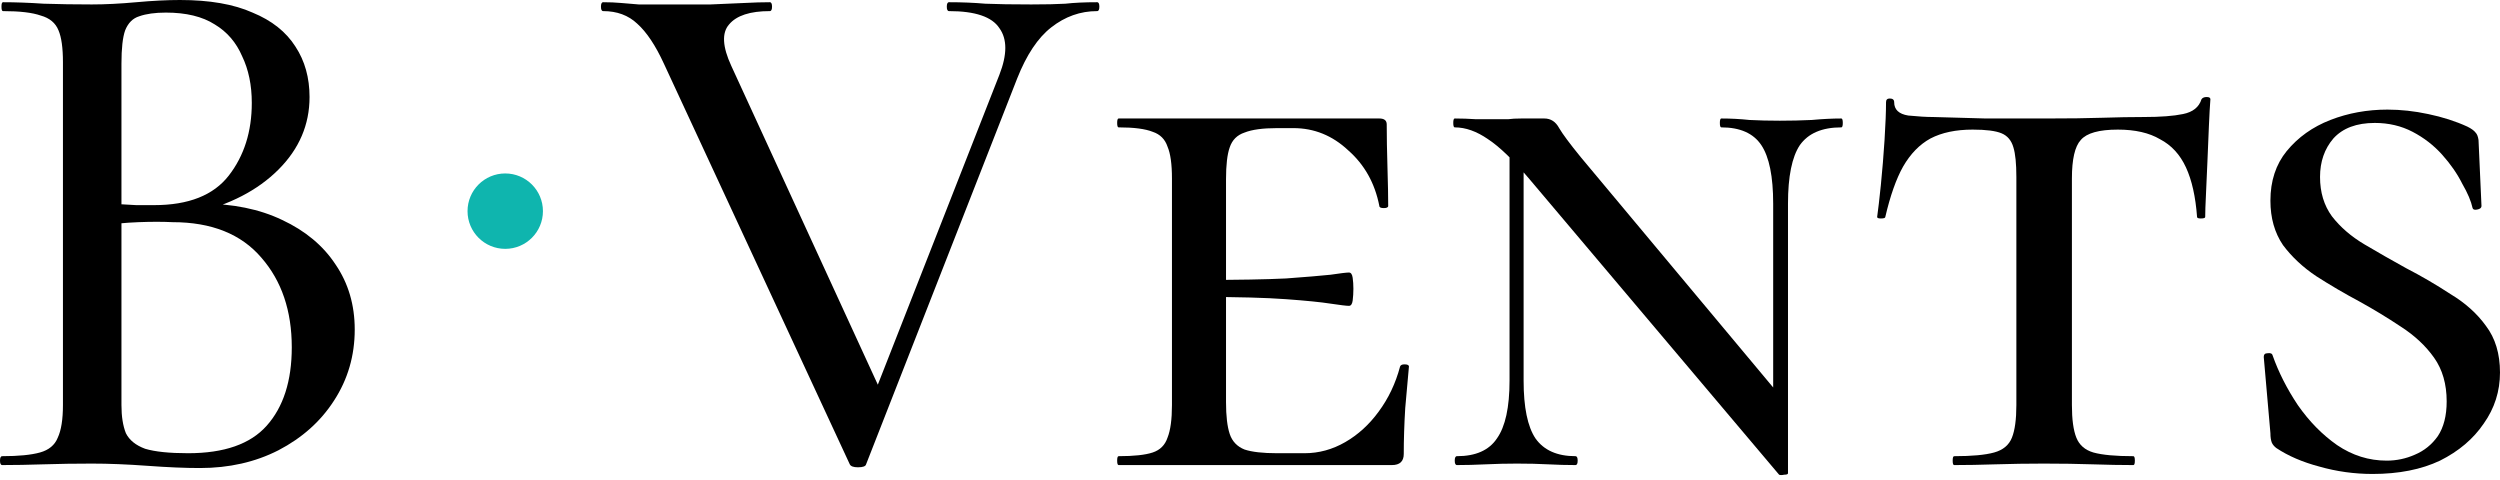
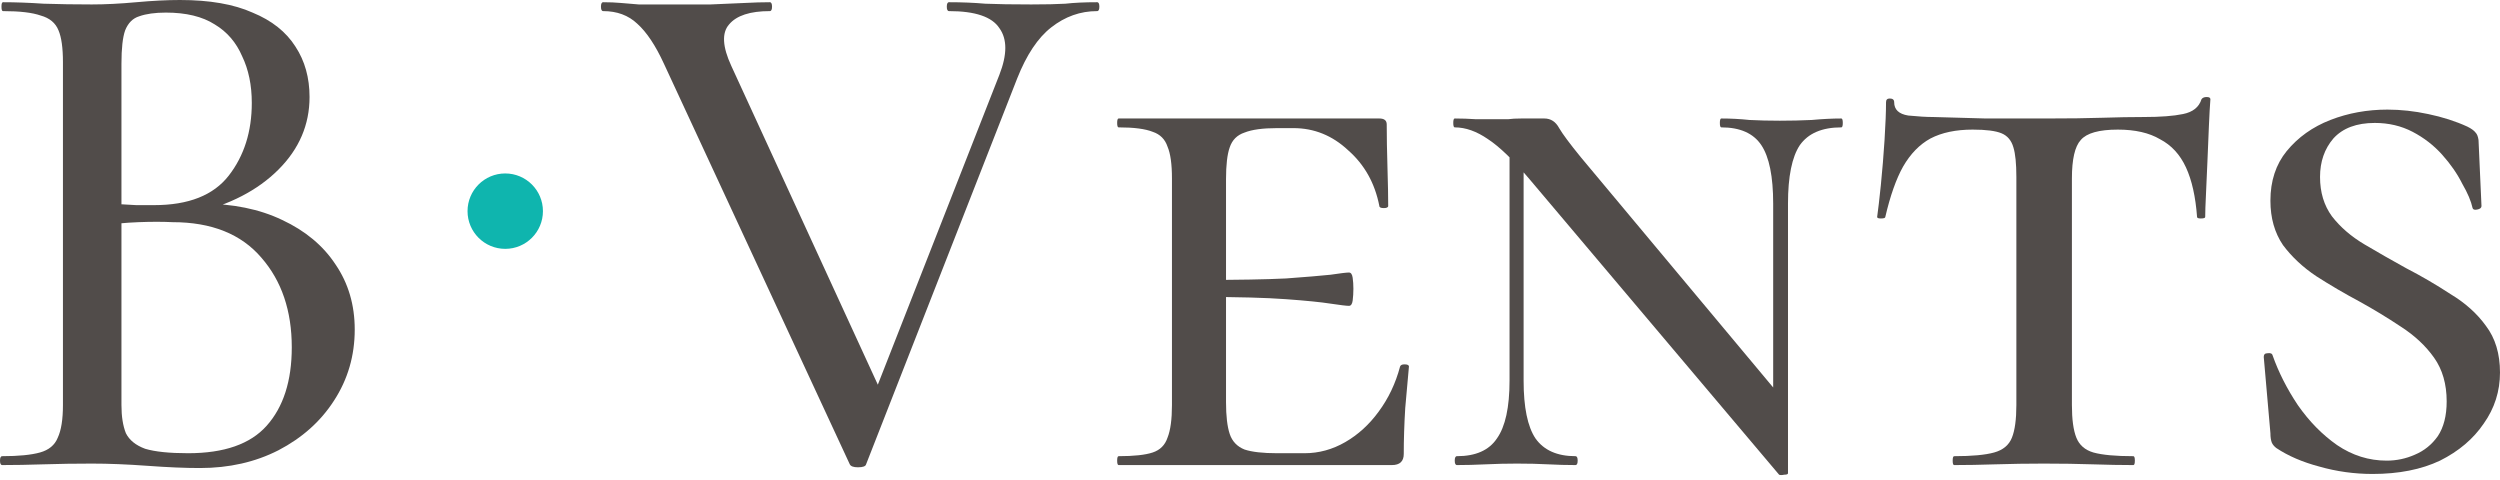
- <svg xmlns="http://www.w3.org/2000/svg" width="360" height="69" viewBox="0 0 360 69" fill="none" role="img" aria-label="B·Vents" className="w-[280px] max-w-full text-ink">
-   <path d="M334.085 25.487C334.085 27.691 334.654 29.575 335.791 31.139C337 32.703 338.564 34.054 340.484 35.192C342.403 36.329 344.394 37.467 346.455 38.604C348.659 39.742 350.792 40.986 352.854 42.337C354.987 43.616 356.693 45.145 357.972 46.922C359.323 48.699 359.999 50.939 359.999 53.64C359.999 56.342 359.217 58.795 357.653 60.999C356.16 63.202 354.062 64.98 351.361 66.331C348.659 67.61 345.425 68.25 341.657 68.25C339.026 68.25 336.467 67.895 333.978 67.184C331.561 66.544 329.5 65.655 327.793 64.518C327.509 64.304 327.296 64.056 327.154 63.771C327.011 63.416 326.94 62.954 326.94 62.385L325.98 51.401C325.98 51.045 326.158 50.868 326.514 50.868C326.94 50.797 327.189 50.903 327.26 51.188C328.113 53.605 329.322 55.986 330.886 58.333C332.521 60.679 334.405 62.598 336.538 64.091C338.742 65.584 341.123 66.331 343.683 66.331C345.105 66.331 346.455 66.046 347.735 65.477C349.086 64.909 350.188 64.02 351.041 62.811C351.894 61.532 352.321 59.861 352.321 57.799C352.321 55.311 351.716 53.214 350.508 51.508C349.299 49.801 347.699 48.308 345.709 47.029C343.789 45.749 341.799 44.541 339.737 43.403C337.604 42.266 335.543 41.057 333.552 39.777C331.632 38.498 330.033 37.005 328.753 35.298C327.545 33.521 326.94 31.388 326.94 28.9C326.94 26.056 327.722 23.675 329.286 21.755C330.921 19.764 333.019 18.271 335.578 17.276C338.137 16.281 340.875 15.783 343.789 15.783C345.709 15.783 347.664 15.996 349.655 16.423C351.716 16.85 353.6 17.454 355.306 18.236C355.875 18.52 356.266 18.805 356.48 19.089C356.693 19.302 356.835 19.658 356.906 20.155L357.333 29.646C357.333 29.931 357.119 30.108 356.693 30.18C356.337 30.251 356.124 30.18 356.053 29.966C355.84 28.971 355.342 27.798 354.56 26.447C353.849 25.025 352.889 23.639 351.681 22.288C350.472 20.938 349.05 19.835 347.415 18.982C345.78 18.129 343.967 17.703 341.976 17.703C339.346 17.703 337.355 18.449 336.005 19.942C334.725 21.435 334.085 23.284 334.085 25.487Z" fill="currentColor" />
-   <path d="M284.065 18.663C281.648 18.663 279.622 19.089 277.987 19.942C276.423 20.796 275.107 22.146 274.041 23.995C273.046 25.772 272.193 28.189 271.482 31.246C271.482 31.389 271.268 31.46 270.842 31.46C270.486 31.46 270.309 31.389 270.309 31.246C270.451 30.251 270.629 28.723 270.842 26.661C271.055 24.528 271.233 22.36 271.375 20.156C271.517 17.881 271.588 16.068 271.588 14.717C271.588 14.362 271.766 14.184 272.121 14.184C272.548 14.184 272.761 14.362 272.761 14.717C272.761 15.784 273.437 16.423 274.787 16.637C276.209 16.779 277.418 16.85 278.413 16.85C280.688 16.921 283.212 16.992 285.985 17.063C288.757 17.063 291.601 17.063 294.516 17.063C297.857 17.063 300.594 17.028 302.727 16.957C304.931 16.886 306.922 16.85 308.699 16.85C311.116 16.85 313 16.708 314.351 16.423C315.773 16.139 316.661 15.428 317.017 14.291C317.159 14.077 317.408 13.971 317.763 13.971C318.119 13.971 318.297 14.077 318.297 14.291C318.225 15.215 318.154 16.494 318.083 18.13C318.012 19.765 317.941 21.471 317.87 23.248C317.799 24.955 317.728 26.554 317.657 28.047C317.586 29.469 317.55 30.535 317.55 31.246C317.55 31.389 317.337 31.46 316.91 31.46C316.555 31.46 316.377 31.389 316.377 31.246C316.164 28.332 315.631 25.95 314.777 24.102C313.924 22.253 312.68 20.902 311.045 20.049C309.481 19.125 307.455 18.663 304.967 18.663C302.265 18.663 300.488 19.16 299.635 20.156C298.781 21.08 298.355 22.928 298.355 25.701V58.333C298.355 60.395 298.568 61.959 298.995 63.025C299.421 64.091 300.239 64.802 301.447 65.158C302.727 65.513 304.647 65.691 307.206 65.691C307.348 65.691 307.419 65.904 307.419 66.331C307.419 66.757 307.348 66.971 307.206 66.971C305.429 66.971 303.474 66.935 301.341 66.864C299.208 66.793 296.862 66.757 294.303 66.757C291.957 66.757 289.646 66.793 287.371 66.864C285.167 66.935 283.176 66.971 281.399 66.971C281.257 66.971 281.186 66.757 281.186 66.331C281.186 65.904 281.257 65.691 281.399 65.691C283.959 65.691 285.878 65.513 287.158 65.158C288.437 64.802 289.291 64.091 289.717 63.025C290.144 61.959 290.357 60.395 290.357 58.333V25.488C290.357 23.568 290.215 22.146 289.93 21.222C289.646 20.227 289.077 19.552 288.224 19.196C287.371 18.841 285.985 18.663 284.065 18.663Z" fill="currentColor" />
-   <path d="M217.374 54.813V19.409L219.4 19.729V54.813C219.4 58.652 219.969 61.425 221.107 63.131C222.315 64.837 224.235 65.69 226.865 65.69C227.078 65.69 227.185 65.904 227.185 66.33C227.185 66.757 227.078 66.97 226.865 66.97C225.585 66.97 224.27 66.934 222.919 66.863C221.569 66.792 220.076 66.757 218.441 66.757C216.948 66.757 215.455 66.792 213.962 66.863C212.469 66.934 211.082 66.97 209.803 66.97C209.589 66.97 209.483 66.757 209.483 66.33C209.483 65.904 209.589 65.69 209.803 65.69C212.504 65.69 214.424 64.837 215.561 63.131C216.77 61.425 217.374 58.652 217.374 54.813ZM257.471 68.143C257.471 68.285 257.293 68.356 256.938 68.356C256.582 68.427 256.333 68.427 256.191 68.356L220.253 25.807C217.907 23.034 215.917 21.115 214.282 20.048C212.646 18.911 211.047 18.342 209.483 18.342C209.341 18.342 209.27 18.129 209.27 17.702C209.27 17.276 209.341 17.062 209.483 17.062C210.478 17.062 211.509 17.098 212.575 17.169C213.642 17.169 214.602 17.169 215.455 17.169C216.166 17.169 216.734 17.169 217.161 17.169C217.659 17.098 218.298 17.062 219.08 17.062C219.862 17.062 220.964 17.062 222.386 17.062C223.31 17.062 224.021 17.525 224.519 18.449C225.017 19.302 226.048 20.688 227.612 22.608L256.298 56.946L257.471 68.143ZM257.471 29.326V68.143L255.338 64.837V29.326C255.338 25.416 254.769 22.608 253.632 20.901C252.494 19.195 250.575 18.342 247.873 18.342C247.731 18.342 247.66 18.129 247.66 17.702C247.66 17.276 247.731 17.062 247.873 17.062C249.224 17.062 250.575 17.134 251.926 17.276C253.276 17.347 254.734 17.382 256.298 17.382C257.862 17.382 259.39 17.347 260.883 17.276C262.447 17.134 263.869 17.062 265.149 17.062C265.291 17.062 265.362 17.276 265.362 17.702C265.362 18.129 265.291 18.342 265.149 18.342C262.376 18.342 260.386 19.195 259.177 20.901C258.04 22.608 257.471 25.416 257.471 29.326Z" fill="currentColor" />
-   <path d="M161.084 66.97C160.942 66.97 160.871 66.757 160.871 66.33C160.871 65.904 160.942 65.69 161.084 65.69C163.288 65.69 164.923 65.513 165.99 65.157C167.056 64.802 167.767 64.091 168.123 63.024C168.549 61.958 168.762 60.394 168.762 58.332V25.7C168.762 23.639 168.549 22.11 168.123 21.115C167.767 20.048 167.056 19.337 165.99 18.982C164.923 18.555 163.288 18.342 161.084 18.342C160.942 18.342 160.871 18.129 160.871 17.702C160.871 17.276 160.942 17.062 161.084 17.062H198.622C199.333 17.062 199.688 17.347 199.688 17.916C199.688 19.693 199.724 21.755 199.795 24.101C199.866 26.447 199.901 28.295 199.901 29.646C199.901 29.859 199.688 29.966 199.261 29.966C198.835 29.966 198.622 29.859 198.622 29.646C197.982 26.376 196.489 23.71 194.143 21.648C191.868 19.515 189.237 18.449 186.251 18.449H183.905C181.844 18.449 180.28 18.662 179.213 19.089C178.147 19.444 177.436 20.155 177.08 21.221C176.725 22.217 176.547 23.745 176.547 25.807V57.906C176.547 59.896 176.725 61.425 177.08 62.491C177.436 63.557 178.147 64.304 179.213 64.731C180.28 65.086 181.844 65.264 183.905 65.264H187.851C189.913 65.264 191.868 64.731 193.716 63.664C195.565 62.598 197.164 61.14 198.515 59.292C199.937 57.372 200.968 55.204 201.608 52.787C201.679 52.574 201.892 52.467 202.247 52.467C202.674 52.467 202.887 52.574 202.887 52.787C202.745 54.422 202.567 56.413 202.354 58.759C202.212 61.105 202.141 63.309 202.141 65.37C202.141 66.437 201.572 66.97 200.435 66.97H161.084ZM194.249 44.042C193.894 44.042 193.005 43.936 191.583 43.722C190.233 43.509 188.1 43.296 185.185 43.083C182.27 42.869 178.289 42.763 173.241 42.763V40.31C178.289 40.31 182.27 40.239 185.185 40.097C188.1 39.883 190.233 39.706 191.583 39.563C193.005 39.35 193.894 39.244 194.249 39.244C194.534 39.244 194.712 39.492 194.783 39.99C194.854 40.488 194.889 41.021 194.889 41.59C194.889 42.158 194.854 42.727 194.783 43.296C194.712 43.794 194.534 44.042 194.249 44.042Z" fill="currentColor" />
-   <path d="M157.988 0.32C158.201 0.32 158.308 0.534 158.308 0.96C158.308 1.387 158.201 1.6 157.988 1.6C155.571 1.6 153.367 2.382 151.376 3.946C149.457 5.439 147.822 7.892 146.471 11.304L124.716 66.864C124.645 67.148 124.254 67.29 123.543 67.29C122.903 67.29 122.512 67.148 122.37 66.864L95.603 9.171C94.395 6.541 93.115 4.621 91.764 3.413C90.485 2.204 88.85 1.6 86.859 1.6C86.646 1.6 86.539 1.387 86.539 0.96C86.539 0.534 86.646 0.32 86.859 0.32C87.783 0.32 88.636 0.356 89.418 0.427C90.2 0.498 91.053 0.569 91.978 0.64C92.902 0.64 94.039 0.64 95.39 0.64C98.092 0.64 100.402 0.64 102.322 0.64C104.241 0.569 105.876 0.498 107.227 0.427C108.578 0.356 109.787 0.32 110.853 0.32C111.066 0.32 111.173 0.534 111.173 0.96C111.173 1.387 111.066 1.6 110.853 1.6C108.009 1.6 106.054 2.24 104.988 3.52C103.921 4.728 104.028 6.719 105.308 9.491L127.169 57.053L123.33 63.238L143.911 10.771C145.049 7.856 145.049 5.617 143.911 4.053C142.845 2.418 140.428 1.6 136.66 1.6C136.447 1.6 136.34 1.387 136.34 0.96C136.34 0.534 136.447 0.32 136.66 0.32C138.508 0.32 140.25 0.391 141.885 0.534C143.591 0.605 145.795 0.64 148.497 0.64C150.559 0.64 152.194 0.605 153.402 0.534C154.682 0.391 156.211 0.32 157.988 0.32Z" fill="currentColor" />
-   <path d="M27.94 30.712L29.113 29.326C33.52 29.326 37.359 30.108 40.63 31.672C43.971 33.236 46.531 35.369 48.308 38.071C50.156 40.772 51.081 43.9 51.081 47.455C51.081 51.223 50.085 54.635 48.095 57.692C46.175 60.678 43.509 63.06 40.097 64.837C36.755 66.543 32.987 67.397 28.793 67.397C26.66 67.397 24.136 67.29 21.221 67.076C18.306 66.863 15.64 66.757 13.223 66.757C10.806 66.757 8.496 66.792 6.292 66.863C4.088 66.934 2.097 66.97 0.32 66.97C0.107 66.97 0 66.757 0 66.33C0 65.903 0.107 65.69 0.32 65.69C2.666 65.69 4.479 65.513 5.759 65.157C7.038 64.802 7.891 64.091 8.318 63.024C8.816 61.958 9.064 60.394 9.064 58.332V8.958C9.064 6.896 8.851 5.368 8.425 4.372C7.998 3.306 7.145 2.595 5.865 2.239C4.657 1.813 2.844 1.6 0.427 1.6C0.284 1.6 0.213 1.386 0.213 0.96C0.213 0.533 0.284 0.32 0.427 0.32C2.204 0.32 4.159 0.391 6.292 0.533C8.496 0.604 10.806 0.64 13.223 0.64C15.143 0.64 17.276 0.533 19.622 0.32C21.968 0.107 24.065 0 25.913 0C30.179 0 33.663 0.604 36.364 1.813C39.137 2.95 41.199 4.586 42.549 6.718C43.9 8.78 44.575 11.197 44.575 13.97C44.575 17.951 43.083 21.435 40.097 24.421C37.111 27.407 33.058 29.504 27.94 30.712ZM23.887 1.813C22.323 1.813 21.044 1.991 20.048 2.346C19.124 2.63 18.449 3.306 18.022 4.372C17.667 5.368 17.489 6.967 17.489 9.171V30.073L13.97 29.219C16.245 29.361 18.129 29.468 19.622 29.539C21.115 29.539 21.968 29.539 22.181 29.539C27.158 29.539 30.748 28.117 32.952 25.274C35.156 22.43 36.258 18.946 36.258 14.823C36.258 12.264 35.795 10.024 34.871 8.105C34.018 6.114 32.703 4.586 30.926 3.519C29.148 2.382 26.802 1.813 23.887 1.813ZM27.087 65.264C32.276 65.264 36.044 63.948 38.39 61.318C40.808 58.616 42.016 54.849 42.016 50.014C42.016 44.753 40.559 40.452 37.644 37.111C34.729 33.698 30.463 31.992 24.847 31.992C23.425 31.921 21.79 31.921 19.942 31.992C18.093 32.063 16.209 32.241 14.29 32.525L17.489 31.352V58.332C17.489 59.967 17.702 61.318 18.129 62.384C18.627 63.38 19.551 64.126 20.901 64.624C22.323 65.05 24.385 65.264 27.087 65.264Z" fill="currentColor" />
+ <svg xmlns="http://www.w3.org/2000/svg" width="360" height="69" viewBox="0 0 360 69" fill="none" role="img" aria-label="B·Vents">
+   <path d="M334.085 25.487C334.085 27.691 334.654 29.575 335.791 31.139C337 32.703 338.564 34.054 340.484 35.192C342.403 36.329 344.394 37.467 346.455 38.604C348.659 39.742 350.792 40.986 352.854 42.337C354.987 43.616 356.693 45.145 357.972 46.922C359.323 48.699 359.999 50.939 359.999 53.64C359.999 56.342 359.217 58.795 357.653 60.999C356.16 63.202 354.062 64.98 351.361 66.331C348.659 67.61 345.425 68.25 341.657 68.25C339.026 68.25 336.467 67.895 333.978 67.184C331.561 66.544 329.5 65.655 327.793 64.518C327.509 64.304 327.296 64.056 327.154 63.771C327.011 63.416 326.94 62.954 326.94 62.385L325.98 51.401C325.98 51.045 326.158 50.868 326.514 50.868C326.94 50.797 327.189 50.903 327.26 51.188C328.113 53.605 329.322 55.986 330.886 58.333C332.521 60.679 334.405 62.598 336.538 64.091C338.742 65.584 341.123 66.331 343.683 66.331C345.105 66.331 346.455 66.046 347.735 65.477C349.086 64.909 350.188 64.02 351.041 62.811C351.894 61.532 352.321 59.861 352.321 57.799C352.321 55.311 351.716 53.214 350.508 51.508C349.299 49.801 347.699 48.308 345.709 47.029C343.789 45.749 341.799 44.541 339.737 43.403C337.604 42.266 335.543 41.057 333.552 39.777C331.632 38.498 330.033 37.005 328.753 35.298C327.545 33.521 326.94 31.388 326.94 28.9C326.94 26.056 327.722 23.675 329.286 21.755C330.921 19.764 333.019 18.271 335.578 17.276C338.137 16.281 340.875 15.783 343.789 15.783C345.709 15.783 347.664 15.996 349.655 16.423C351.716 16.85 353.6 17.454 355.306 18.236C355.875 18.52 356.266 18.805 356.48 19.089C356.693 19.302 356.835 19.658 356.906 20.155L357.333 29.646C357.333 29.931 357.119 30.108 356.693 30.18C356.337 30.251 356.124 30.18 356.053 29.966C355.84 28.971 355.342 27.798 354.56 26.447C353.849 25.025 352.889 23.639 351.681 22.288C350.472 20.938 349.05 19.835 347.415 18.982C345.78 18.129 343.967 17.703 341.976 17.703C339.346 17.703 337.355 18.449 336.005 19.942C334.725 21.435 334.085 23.284 334.085 25.487Z" fill="#514C4A" />
+   <path d="M284.065 18.663C281.648 18.663 279.622 19.089 277.987 19.942C276.423 20.796 275.107 22.146 274.041 23.995C273.046 25.772 272.193 28.189 271.482 31.246C271.482 31.389 271.268 31.46 270.842 31.46C270.486 31.46 270.309 31.389 270.309 31.246C270.451 30.251 270.629 28.723 270.842 26.661C271.055 24.528 271.233 22.36 271.375 20.156C271.517 17.881 271.588 16.068 271.588 14.717C271.588 14.362 271.766 14.184 272.121 14.184C272.548 14.184 272.761 14.362 272.761 14.717C272.761 15.784 273.437 16.423 274.787 16.637C276.209 16.779 277.418 16.85 278.413 16.85C280.688 16.921 283.212 16.992 285.985 17.063C288.757 17.063 291.601 17.063 294.516 17.063C297.857 17.063 300.594 17.028 302.727 16.957C304.931 16.886 306.922 16.85 308.699 16.85C311.116 16.85 313 16.708 314.351 16.423C315.773 16.139 316.661 15.428 317.017 14.291C317.159 14.077 317.408 13.971 317.763 13.971C318.119 13.971 318.297 14.077 318.297 14.291C318.225 15.215 318.154 16.494 318.083 18.13C318.012 19.765 317.941 21.471 317.87 23.248C317.799 24.955 317.728 26.554 317.657 28.047C317.586 29.469 317.55 30.535 317.55 31.246C317.55 31.389 317.337 31.46 316.91 31.46C316.555 31.46 316.377 31.389 316.377 31.246C316.164 28.332 315.631 25.95 314.777 24.102C313.924 22.253 312.68 20.902 311.045 20.049C309.481 19.125 307.455 18.663 304.967 18.663C302.265 18.663 300.488 19.16 299.635 20.156C298.781 21.08 298.355 22.928 298.355 25.701V58.333C298.355 60.395 298.568 61.959 298.995 63.025C299.421 64.091 300.239 64.802 301.447 65.158C302.727 65.513 304.647 65.691 307.206 65.691C307.348 65.691 307.419 65.904 307.419 66.331C307.419 66.757 307.348 66.971 307.206 66.971C305.429 66.971 303.474 66.935 301.341 66.864C299.208 66.793 296.862 66.757 294.303 66.757C291.957 66.757 289.646 66.793 287.371 66.864C285.167 66.935 283.176 66.971 281.399 66.971C281.257 66.971 281.186 66.757 281.186 66.331C281.186 65.904 281.257 65.691 281.399 65.691C283.959 65.691 285.878 65.513 287.158 65.158C288.437 64.802 289.291 64.091 289.717 63.025C290.144 61.959 290.357 60.395 290.357 58.333V25.488C290.357 23.568 290.215 22.146 289.93 21.222C289.646 20.227 289.077 19.552 288.224 19.196C287.371 18.841 285.985 18.663 284.065 18.663Z" fill="#514C4A" />
+   <path d="M217.374 54.813V19.409L219.4 19.729V54.813C219.4 58.652 219.969 61.425 221.107 63.131C222.315 64.837 224.235 65.69 226.865 65.69C227.078 65.69 227.185 65.904 227.185 66.33C227.185 66.757 227.078 66.97 226.865 66.97C225.585 66.97 224.27 66.934 222.919 66.863C221.569 66.792 220.076 66.757 218.441 66.757C216.948 66.757 215.455 66.792 213.962 66.863C212.469 66.934 211.082 66.97 209.803 66.97C209.589 66.97 209.483 66.757 209.483 66.33C209.483 65.904 209.589 65.69 209.803 65.69C212.504 65.69 214.424 64.837 215.561 63.131C216.77 61.425 217.374 58.652 217.374 54.813ZM257.471 68.143C257.471 68.285 257.293 68.356 256.938 68.356C256.582 68.427 256.333 68.427 256.191 68.356L220.253 25.807C217.907 23.034 215.917 21.115 214.282 20.048C212.646 18.911 211.047 18.342 209.483 18.342C209.341 18.342 209.27 18.129 209.27 17.702C209.27 17.276 209.341 17.062 209.483 17.062C210.478 17.062 211.509 17.098 212.575 17.169C213.642 17.169 214.602 17.169 215.455 17.169C216.166 17.169 216.734 17.169 217.161 17.169C217.659 17.098 218.298 17.062 219.08 17.062C219.862 17.062 220.964 17.062 222.386 17.062C223.31 17.062 224.021 17.525 224.519 18.449C225.017 19.302 226.048 20.688 227.612 22.608L256.298 56.946L257.471 68.143ZM257.471 29.326V68.143L255.338 64.837V29.326C255.338 25.416 254.769 22.608 253.632 20.901C252.494 19.195 250.575 18.342 247.873 18.342C247.731 18.342 247.66 18.129 247.66 17.702C247.66 17.276 247.731 17.062 247.873 17.062C249.224 17.062 250.575 17.134 251.926 17.276C253.276 17.347 254.734 17.382 256.298 17.382C257.862 17.382 259.39 17.347 260.883 17.276C262.447 17.134 263.869 17.062 265.149 17.062C265.291 17.062 265.362 17.276 265.362 17.702C265.362 18.129 265.291 18.342 265.149 18.342C262.376 18.342 260.386 19.195 259.177 20.901C258.04 22.608 257.471 25.416 257.471 29.326Z" fill="#514C4A" />
+   <path d="M161.084 66.97C160.942 66.97 160.871 66.757 160.871 66.33C160.871 65.904 160.942 65.69 161.084 65.69C163.288 65.69 164.923 65.513 165.99 65.157C167.056 64.802 167.767 64.091 168.123 63.024C168.549 61.958 168.762 60.394 168.762 58.332V25.7C168.762 23.639 168.549 22.11 168.123 21.115C167.767 20.048 167.056 19.337 165.99 18.982C164.923 18.555 163.288 18.342 161.084 18.342C160.942 18.342 160.871 18.129 160.871 17.702C160.871 17.276 160.942 17.062 161.084 17.062H198.622C199.333 17.062 199.688 17.347 199.688 17.916C199.688 19.693 199.724 21.755 199.795 24.101C199.866 26.447 199.901 28.295 199.901 29.646C199.901 29.859 199.688 29.966 199.261 29.966C198.835 29.966 198.622 29.859 198.622 29.646C197.982 26.376 196.489 23.71 194.143 21.648C191.868 19.515 189.237 18.449 186.251 18.449H183.905C181.844 18.449 180.28 18.662 179.213 19.089C178.147 19.444 177.436 20.155 177.08 21.221C176.725 22.217 176.547 23.745 176.547 25.807V57.906C176.547 59.896 176.725 61.425 177.08 62.491C177.436 63.557 178.147 64.304 179.213 64.731C180.28 65.086 181.844 65.264 183.905 65.264H187.851C189.913 65.264 191.868 64.731 193.716 63.664C195.565 62.598 197.164 61.14 198.515 59.292C199.937 57.372 200.968 55.204 201.608 52.787C201.679 52.574 201.892 52.467 202.247 52.467C202.674 52.467 202.887 52.574 202.887 52.787C202.745 54.422 202.567 56.413 202.354 58.759C202.212 61.105 202.141 63.309 202.141 65.37C202.141 66.437 201.572 66.97 200.435 66.97H161.084ZM194.249 44.042C193.894 44.042 193.005 43.936 191.583 43.722C190.233 43.509 188.1 43.296 185.185 43.083C182.27 42.869 178.289 42.763 173.241 42.763V40.31C178.289 40.31 182.27 40.239 185.185 40.097C188.1 39.883 190.233 39.706 191.583 39.563C193.005 39.35 193.894 39.244 194.249 39.244C194.534 39.244 194.712 39.492 194.783 39.99C194.854 40.488 194.889 41.021 194.889 41.59C194.889 42.158 194.854 42.727 194.783 43.296C194.712 43.794 194.534 44.042 194.249 44.042Z" fill="#514C4A" />
+   <path d="M157.988 0.32C158.201 0.32 158.308 0.534 158.308 0.96C158.308 1.387 158.201 1.6 157.988 1.6C155.571 1.6 153.367 2.382 151.376 3.946C149.457 5.439 147.822 7.892 146.471 11.304L124.716 66.864C124.645 67.148 124.254 67.29 123.543 67.29C122.903 67.29 122.512 67.148 122.37 66.864L95.603 9.171C94.395 6.541 93.115 4.621 91.764 3.413C90.485 2.204 88.85 1.6 86.859 1.6C86.646 1.6 86.539 1.387 86.539 0.96C86.539 0.534 86.646 0.32 86.859 0.32C87.783 0.32 88.636 0.356 89.418 0.427C90.2 0.498 91.053 0.569 91.978 0.64C92.902 0.64 94.039 0.64 95.39 0.64C98.092 0.64 100.402 0.64 102.322 0.64C104.241 0.569 105.876 0.498 107.227 0.427C108.578 0.356 109.787 0.32 110.853 0.32C111.066 0.32 111.173 0.534 111.173 0.96C111.173 1.387 111.066 1.6 110.853 1.6C108.009 1.6 106.054 2.24 104.988 3.52C103.921 4.728 104.028 6.719 105.308 9.491L127.169 57.053L123.33 63.238L143.911 10.771C145.049 7.856 145.049 5.617 143.911 4.053C142.845 2.418 140.428 1.6 136.66 1.6C136.447 1.6 136.34 1.387 136.34 0.96C136.34 0.534 136.447 0.32 136.66 0.32C138.508 0.32 140.25 0.391 141.885 0.534C143.591 0.605 145.795 0.64 148.497 0.64C150.559 0.64 152.194 0.605 153.402 0.534C154.682 0.391 156.211 0.32 157.988 0.32Z" fill="#514C4A" />
+   <path d="M27.94 30.712L29.113 29.326C33.52 29.326 37.359 30.108 40.63 31.672C43.971 33.236 46.531 35.369 48.308 38.071C50.156 40.772 51.081 43.9 51.081 47.455C51.081 51.223 50.085 54.635 48.095 57.692C46.175 60.678 43.509 63.06 40.097 64.837C36.755 66.543 32.987 67.397 28.793 67.397C26.66 67.397 24.136 67.29 21.221 67.076C18.306 66.863 15.64 66.757 13.223 66.757C10.806 66.757 8.496 66.792 6.292 66.863C4.088 66.934 2.097 66.97 0.32 66.97C0.107 66.97 0 66.757 0 66.33C0 65.903 0.107 65.69 0.32 65.69C2.666 65.69 4.479 65.513 5.759 65.157C7.038 64.802 7.891 64.091 8.318 63.024C8.816 61.958 9.064 60.394 9.064 58.332V8.958C9.064 6.896 8.851 5.368 8.425 4.372C7.998 3.306 7.145 2.595 5.865 2.239C4.657 1.813 2.844 1.6 0.427 1.6C0.284 1.6 0.213 1.386 0.213 0.96C0.213 0.533 0.284 0.32 0.427 0.32C2.204 0.32 4.159 0.391 6.292 0.533C8.496 0.604 10.806 0.64 13.223 0.64C15.143 0.64 17.276 0.533 19.622 0.32C21.968 0.107 24.065 0 25.913 0C30.179 0 33.663 0.604 36.364 1.813C39.137 2.95 41.199 4.586 42.549 6.718C43.9 8.78 44.575 11.197 44.575 13.97C44.575 17.951 43.083 21.435 40.097 24.421C37.111 27.407 33.058 29.504 27.94 30.712ZM23.887 1.813C22.323 1.813 21.044 1.991 20.048 2.346C19.124 2.63 18.449 3.306 18.022 4.372C17.667 5.368 17.489 6.967 17.489 9.171V30.073L13.97 29.219C16.245 29.361 18.129 29.468 19.622 29.539C21.115 29.539 21.968 29.539 22.181 29.539C27.158 29.539 30.748 28.117 32.952 25.274C35.156 22.43 36.258 18.946 36.258 14.823C36.258 12.264 35.795 10.024 34.871 8.105C34.018 6.114 32.703 4.586 30.926 3.519C29.148 2.382 26.802 1.813 23.887 1.813ZM27.087 65.264C32.276 65.264 36.044 63.948 38.39 61.318C40.808 58.616 42.016 54.849 42.016 50.014C42.016 44.753 40.559 40.452 37.644 37.111C34.729 33.698 30.463 31.992 24.847 31.992C23.425 31.921 21.79 31.921 19.942 31.992C18.093 32.063 16.209 32.241 14.29 32.525L17.489 31.352V58.332C17.489 59.967 17.702 61.318 18.129 62.384C18.627 63.38 19.551 64.126 20.901 64.624C22.323 65.05 24.385 65.264 27.087 65.264Z" fill="#514C4A" />
  <circle cx="72.754" cy="30.406" r="5.429" fill="#0FB5AE" />
</svg>
